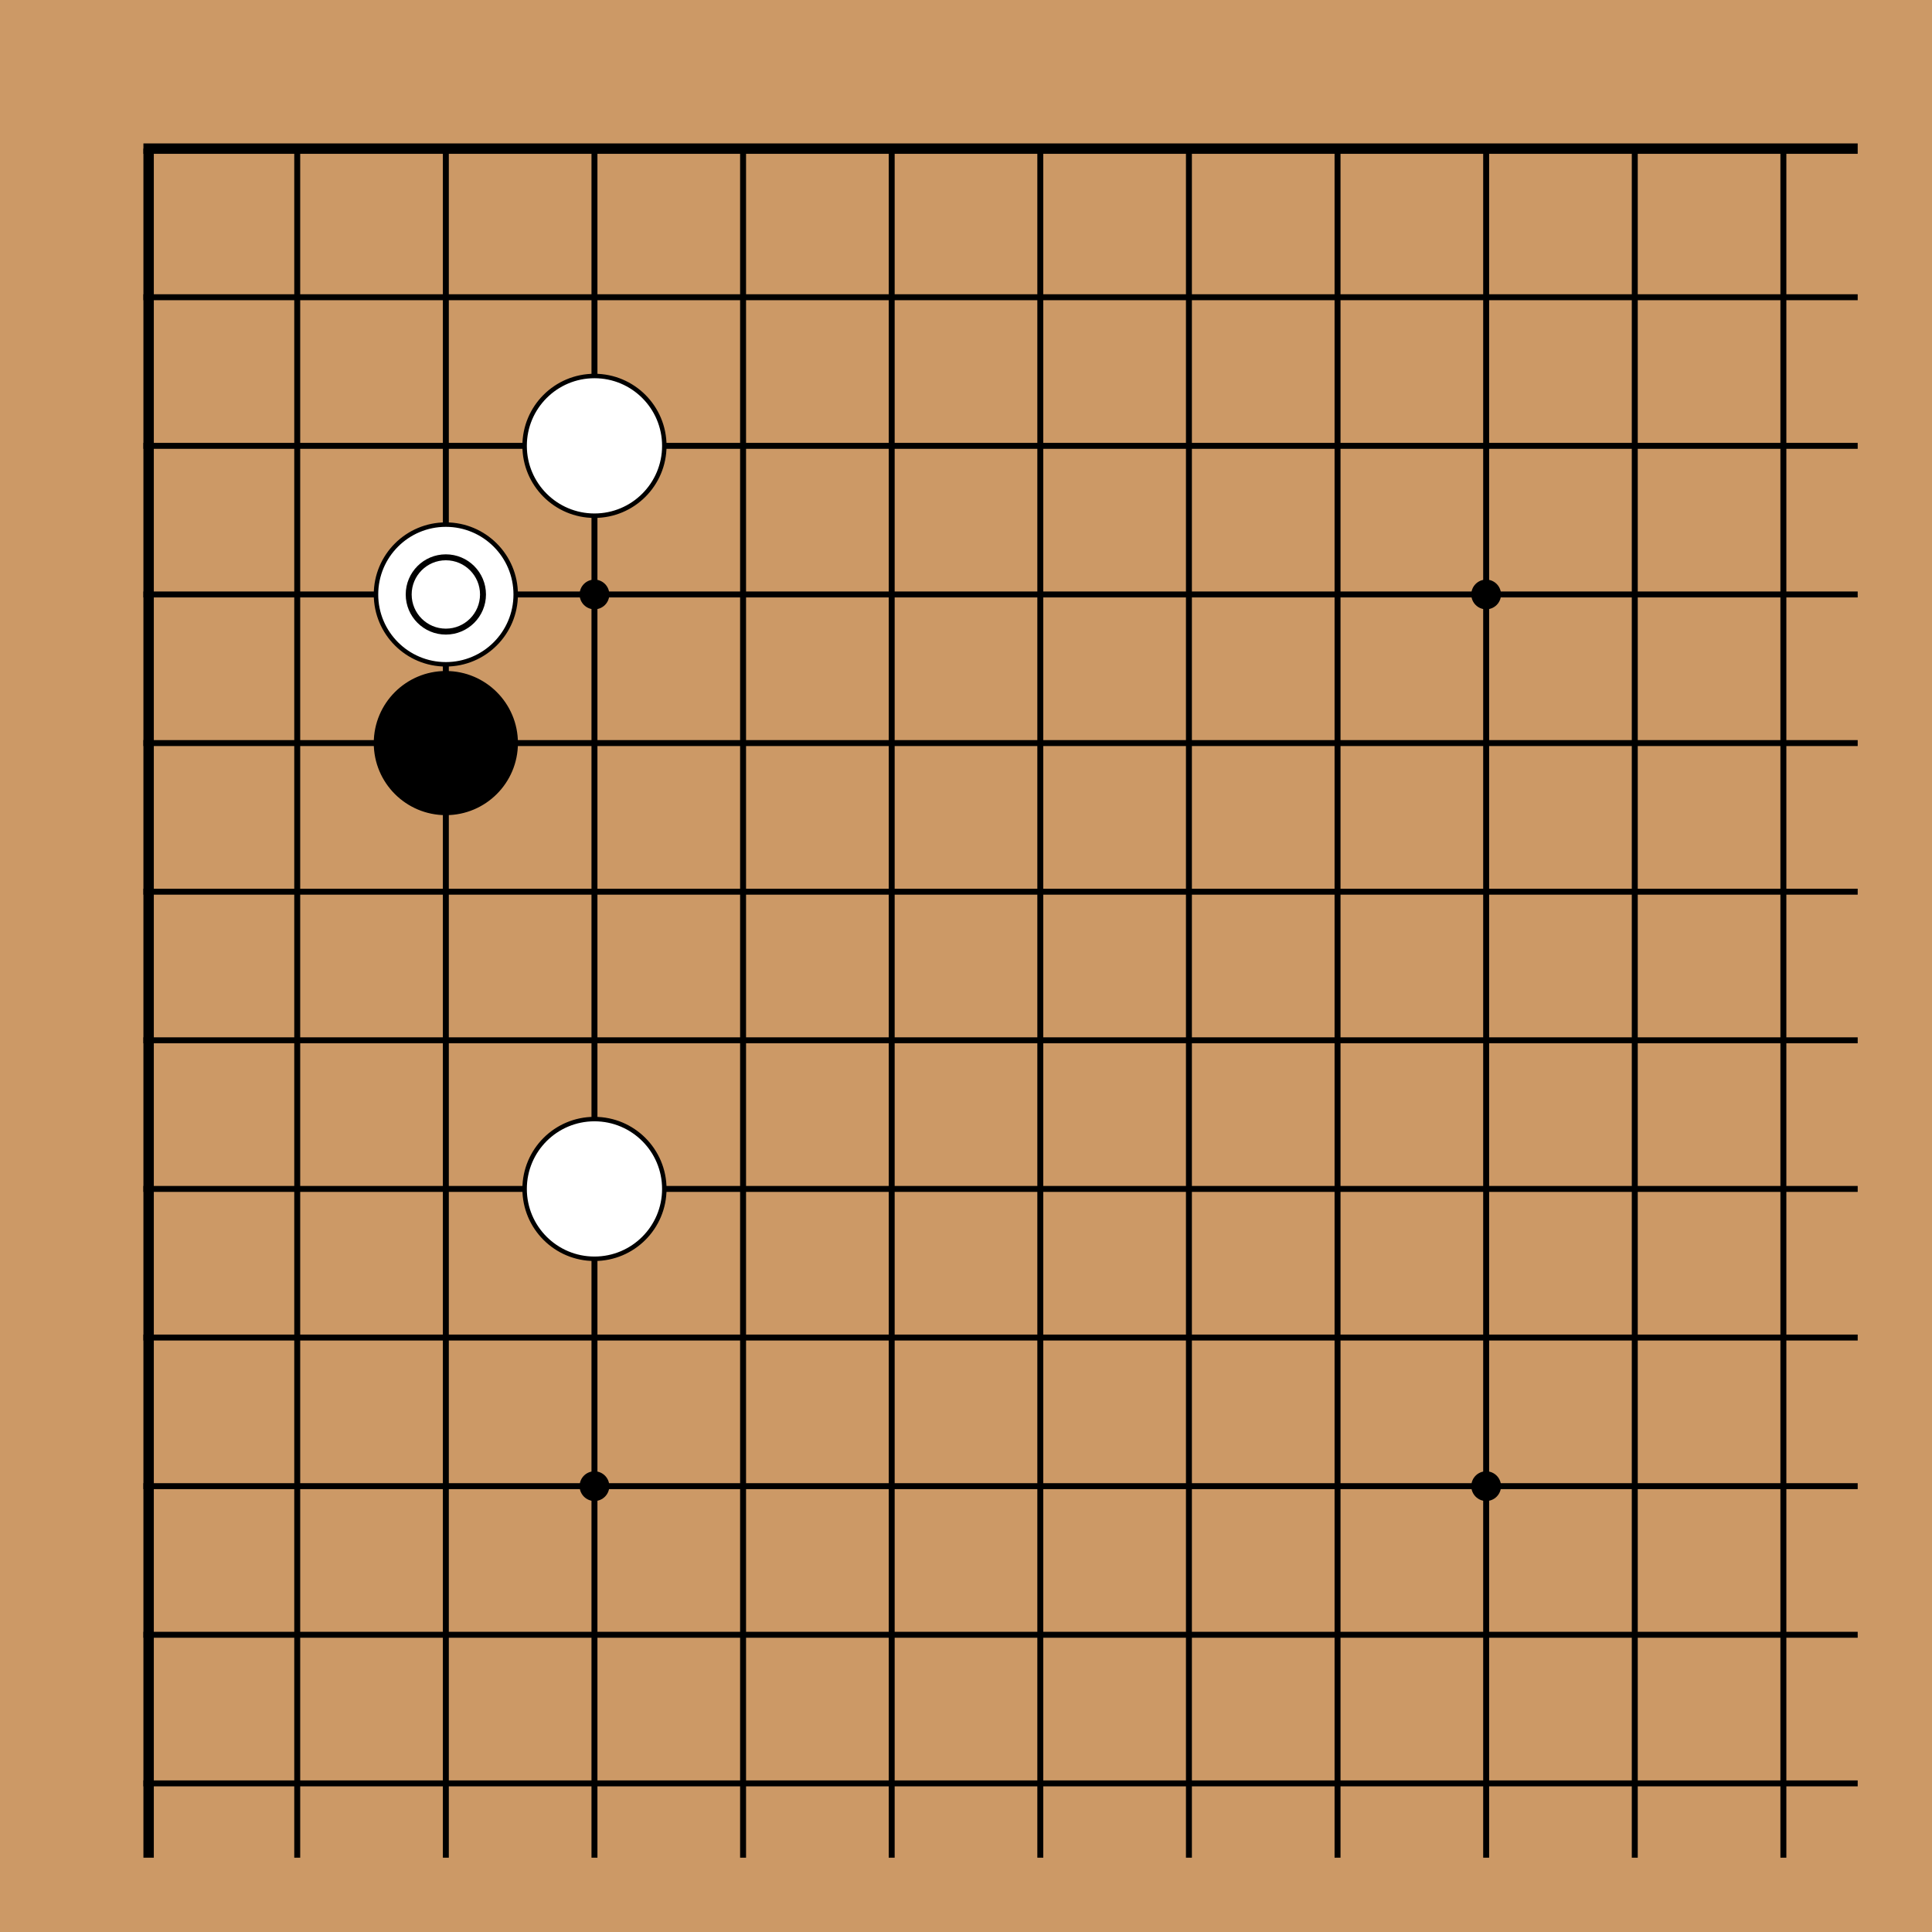
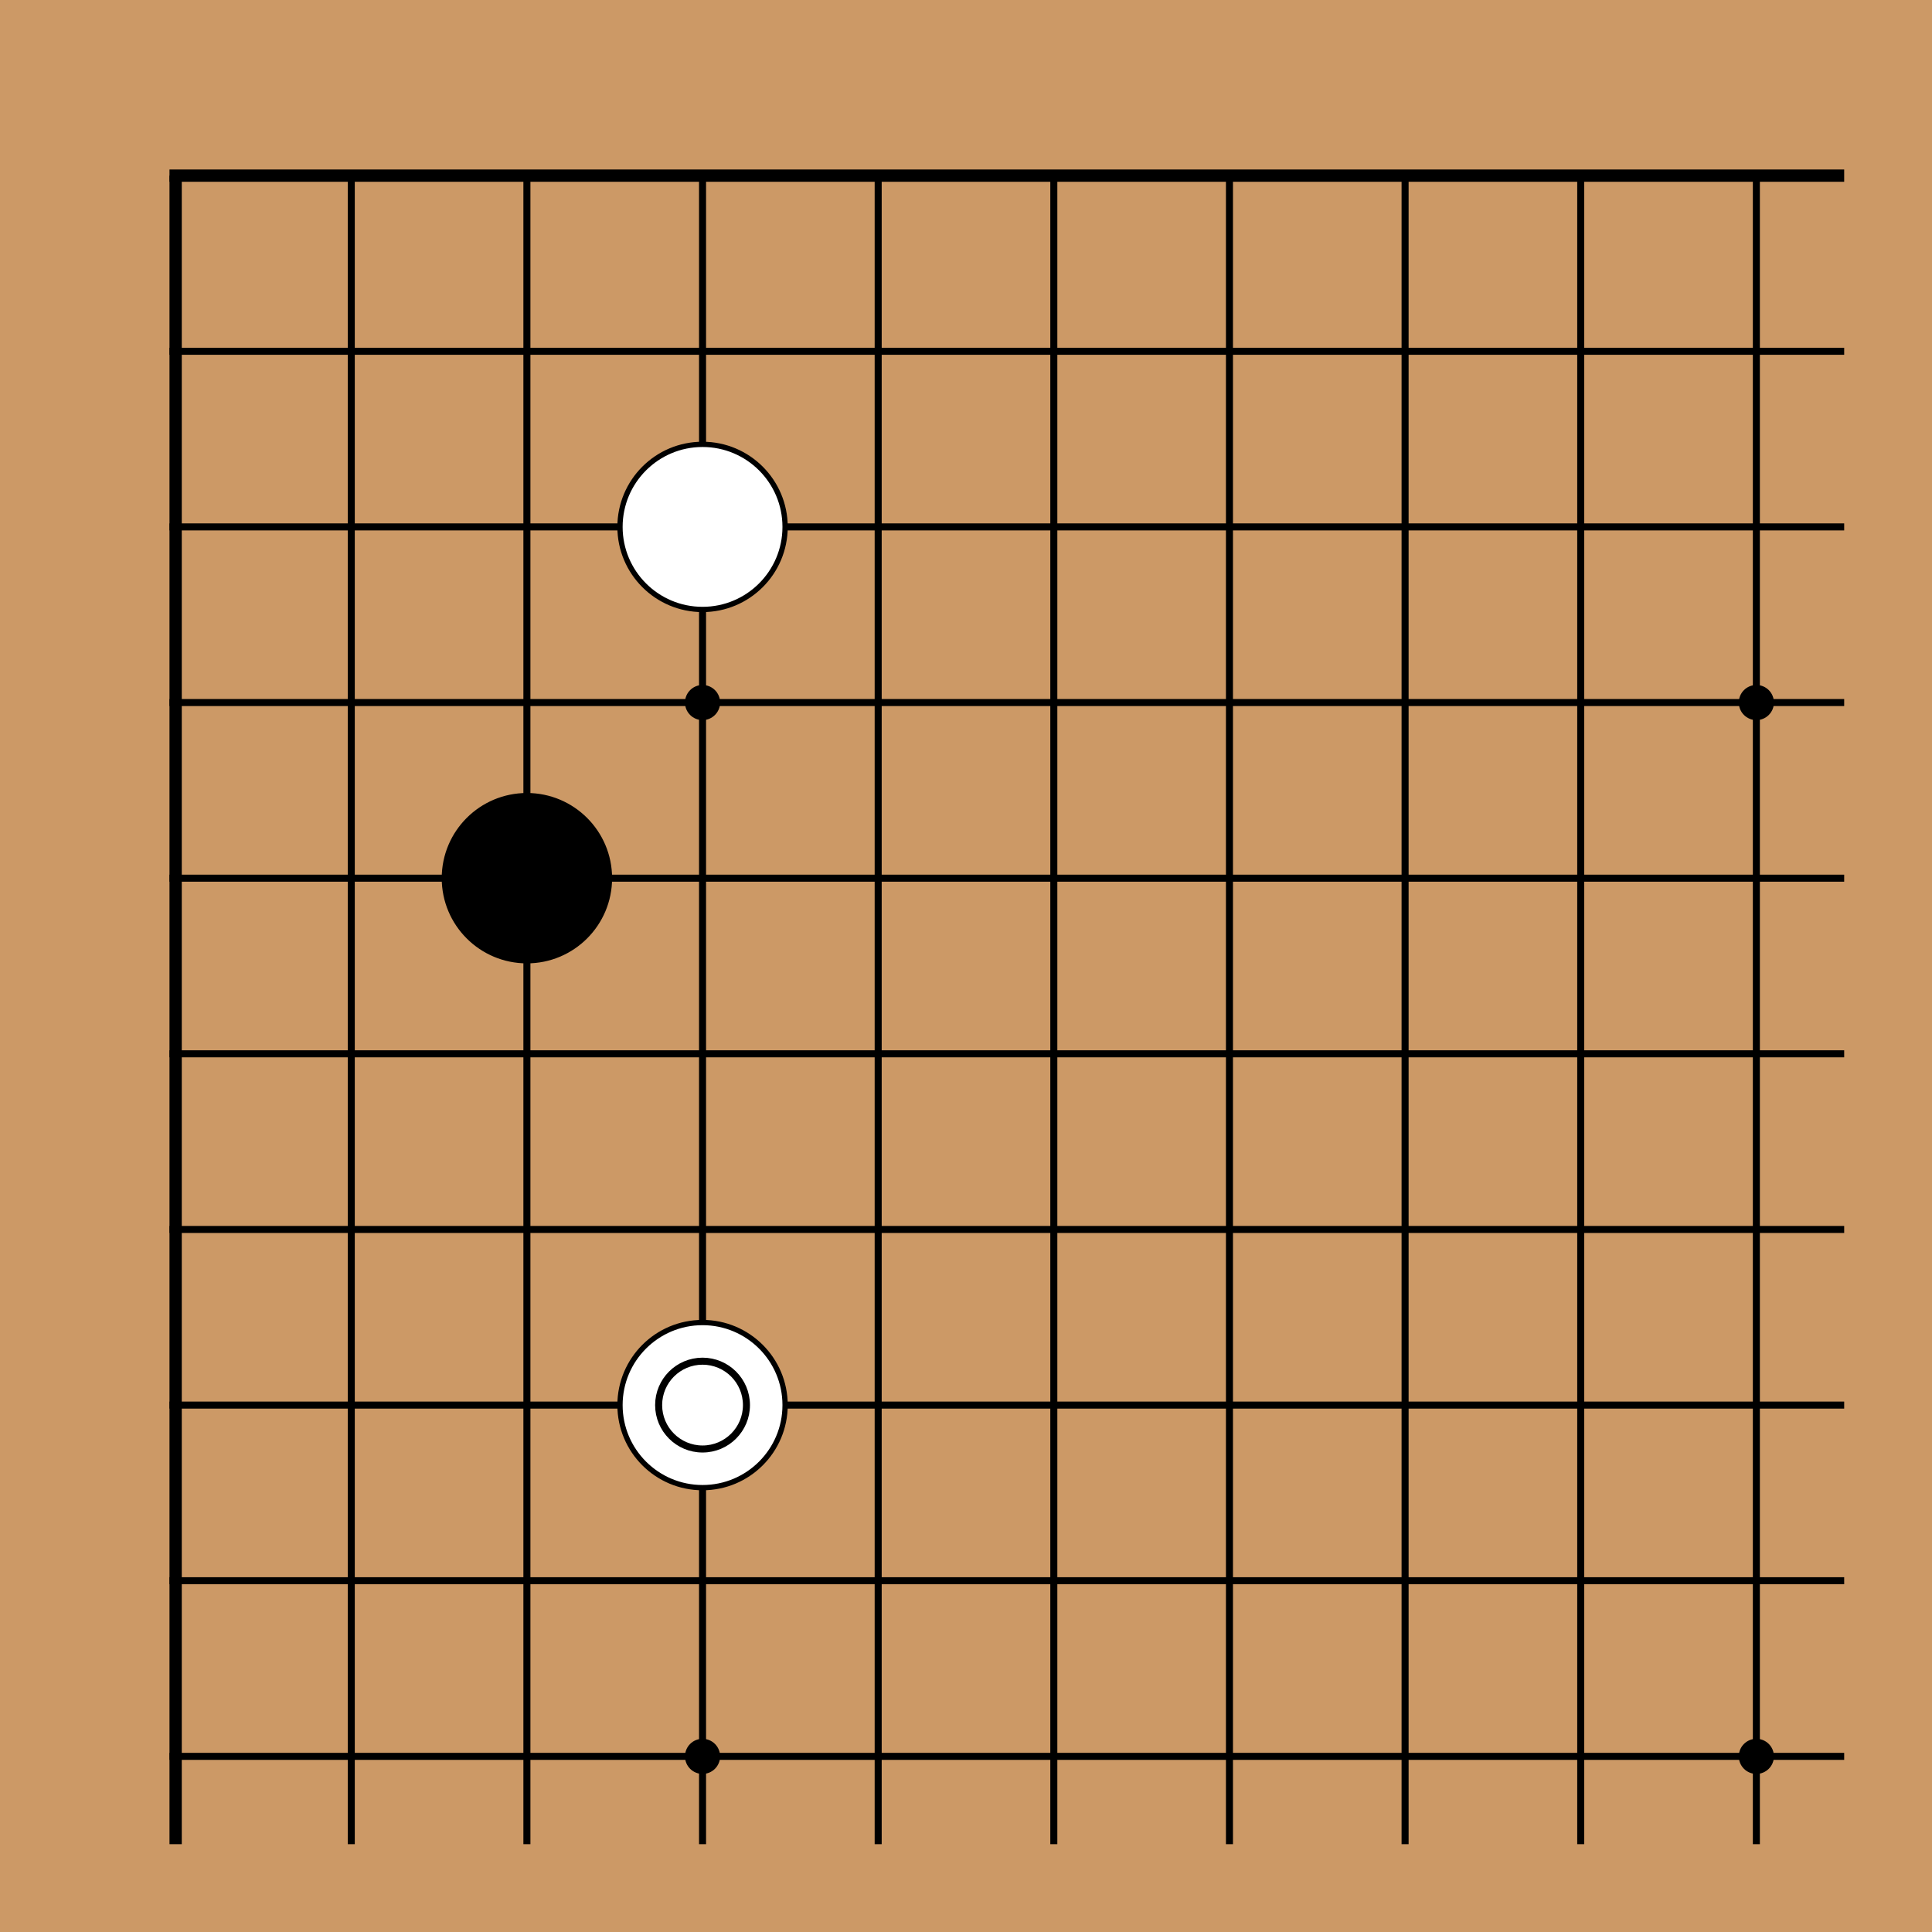
- <svg xmlns="http://www.w3.org/2000/svg" width="390" height="390">
-   <rect width="390" height="390" fill="#cc9966" />
-   <line x1="30" y1="30" x2="30" y2="375" stroke="#000" stroke-width="2.1" />
-   <line x1="60" y1="30" x2="60" y2="375" stroke="#000" stroke-width="1.2" />
-   <line x1="90" y1="30" x2="90" y2="375" stroke="#000" stroke-width="1.2" />
-   <line x1="120" y1="30" x2="120" y2="375" stroke="#000" stroke-width="1.2" />
-   <line x1="150" y1="30" x2="150" y2="375" stroke="#000" stroke-width="1.2" />
-   <line x1="180" y1="30" x2="180" y2="375" stroke="#000" stroke-width="1.2" />
-   <line x1="210" y1="30" x2="210" y2="375" stroke="#000" stroke-width="1.2" />
-   <line x1="240" y1="30" x2="240" y2="375" stroke="#000" stroke-width="1.2" />
-   <line x1="270" y1="30" x2="270" y2="375" stroke="#000" stroke-width="1.2" />
-   <line x1="300" y1="30" x2="300" y2="375" stroke="#000" stroke-width="1.2" />
-   <line x1="330" y1="30" x2="330" y2="375" stroke="#000" stroke-width="1.2" />
-   <line x1="360" y1="30" x2="360" y2="375" stroke="#000" stroke-width="1.2" />
-   <line x1="28.95" y1="30" x2="375" y2="30" stroke="#000" stroke-width="2.1" />
-   <line x1="28.95" y1="60" x2="375" y2="60" stroke="#000" stroke-width="1.2" />
-   <line x1="28.95" y1="90" x2="375" y2="90" stroke="#000" stroke-width="1.2" />
-   <line x1="28.95" y1="120" x2="375" y2="120" stroke="#000" stroke-width="1.2" />
-   <line x1="28.95" y1="150" x2="375" y2="150" stroke="#000" stroke-width="1.2" />
-   <line x1="28.95" y1="180" x2="375" y2="180" stroke="#000" stroke-width="1.2" />
-   <line x1="28.95" y1="210" x2="375" y2="210" stroke="#000" stroke-width="1.2" />
-   <line x1="28.95" y1="240" x2="375" y2="240" stroke="#000" stroke-width="1.2" />
-   <line x1="28.95" y1="270" x2="375" y2="270" stroke="#000" stroke-width="1.2" />
-   <line x1="28.95" y1="300" x2="375" y2="300" stroke="#000" stroke-width="1.2" />
-   <line x1="28.95" y1="330" x2="375" y2="330" stroke="#000" stroke-width="1.2" />
-   <line x1="28.95" y1="360" x2="375" y2="360" stroke="#000" stroke-width="1.2" />
+ <svg xmlns="http://www.w3.org/2000/svg" width="330" height="330">
+   <rect width="330" height="330" fill="#cc9966" />
+   <line x1="30" y1="30" x2="30" y2="315" stroke="#000" stroke-width="2.1" />
+   <line x1="60" y1="30" x2="60" y2="315" stroke="#000" stroke-width="1.2" />
+   <line x1="90" y1="30" x2="90" y2="315" stroke="#000" stroke-width="1.2" />
+   <line x1="120" y1="30" x2="120" y2="315" stroke="#000" stroke-width="1.2" />
+   <line x1="150" y1="30" x2="150" y2="315" stroke="#000" stroke-width="1.2" />
+   <line x1="180" y1="30" x2="180" y2="315" stroke="#000" stroke-width="1.2" />
+   <line x1="210" y1="30" x2="210" y2="315" stroke="#000" stroke-width="1.2" />
+   <line x1="240" y1="30" x2="240" y2="315" stroke="#000" stroke-width="1.2" />
+   <line x1="270" y1="30" x2="270" y2="315" stroke="#000" stroke-width="1.2" />
+   <line x1="300" y1="30" x2="300" y2="315" stroke="#000" stroke-width="1.2" />
+   <line x1="28.95" y1="30" x2="315" y2="30" stroke="#000" stroke-width="2.1" />
+   <line x1="28.95" y1="60" x2="315" y2="60" stroke="#000" stroke-width="1.2" />
+   <line x1="28.95" y1="90" x2="315" y2="90" stroke="#000" stroke-width="1.2" />
+   <line x1="28.95" y1="120" x2="315" y2="120" stroke="#000" stroke-width="1.2" />
+   <line x1="28.95" y1="150" x2="315" y2="150" stroke="#000" stroke-width="1.2" />
+   <line x1="28.95" y1="180" x2="315" y2="180" stroke="#000" stroke-width="1.2" />
+   <line x1="28.95" y1="210" x2="315" y2="210" stroke="#000" stroke-width="1.2" />
+   <line x1="28.95" y1="240" x2="315" y2="240" stroke="#000" stroke-width="1.2" />
+   <line x1="28.95" y1="270" x2="315" y2="270" stroke="#000" stroke-width="1.2" />
+   <line x1="28.95" y1="300" x2="315" y2="300" stroke="#000" stroke-width="1.2" />
  <circle cx="120" cy="120" r="3" fill="#000" />
  <circle cx="120" cy="300" r="3" fill="#000" />
  <circle cx="300" cy="120" r="3" fill="#000" />
  <circle cx="300" cy="300" r="3" fill="#000" />
  <circle cx="90" cy="150" r="14.1" fill="#000000" stroke="black" stroke-width="0.9" />
-   <circle cx="90" cy="120" r="14.1" fill="white" stroke="black" stroke-width="0.9" />
  <circle cx="120" cy="90" r="14.1" fill="white" stroke="black" stroke-width="0.9" />
  <circle cx="120" cy="240" r="14.1" fill="white" stroke="black" stroke-width="0.9" />
-   <circle cx="90" cy="120" r="7.5" stroke="black" stroke-width="1.2" fill="none" />
+   <circle cx="120" cy="240" r="7.5" stroke="black" stroke-width="1.2" fill="none" />
</svg>
